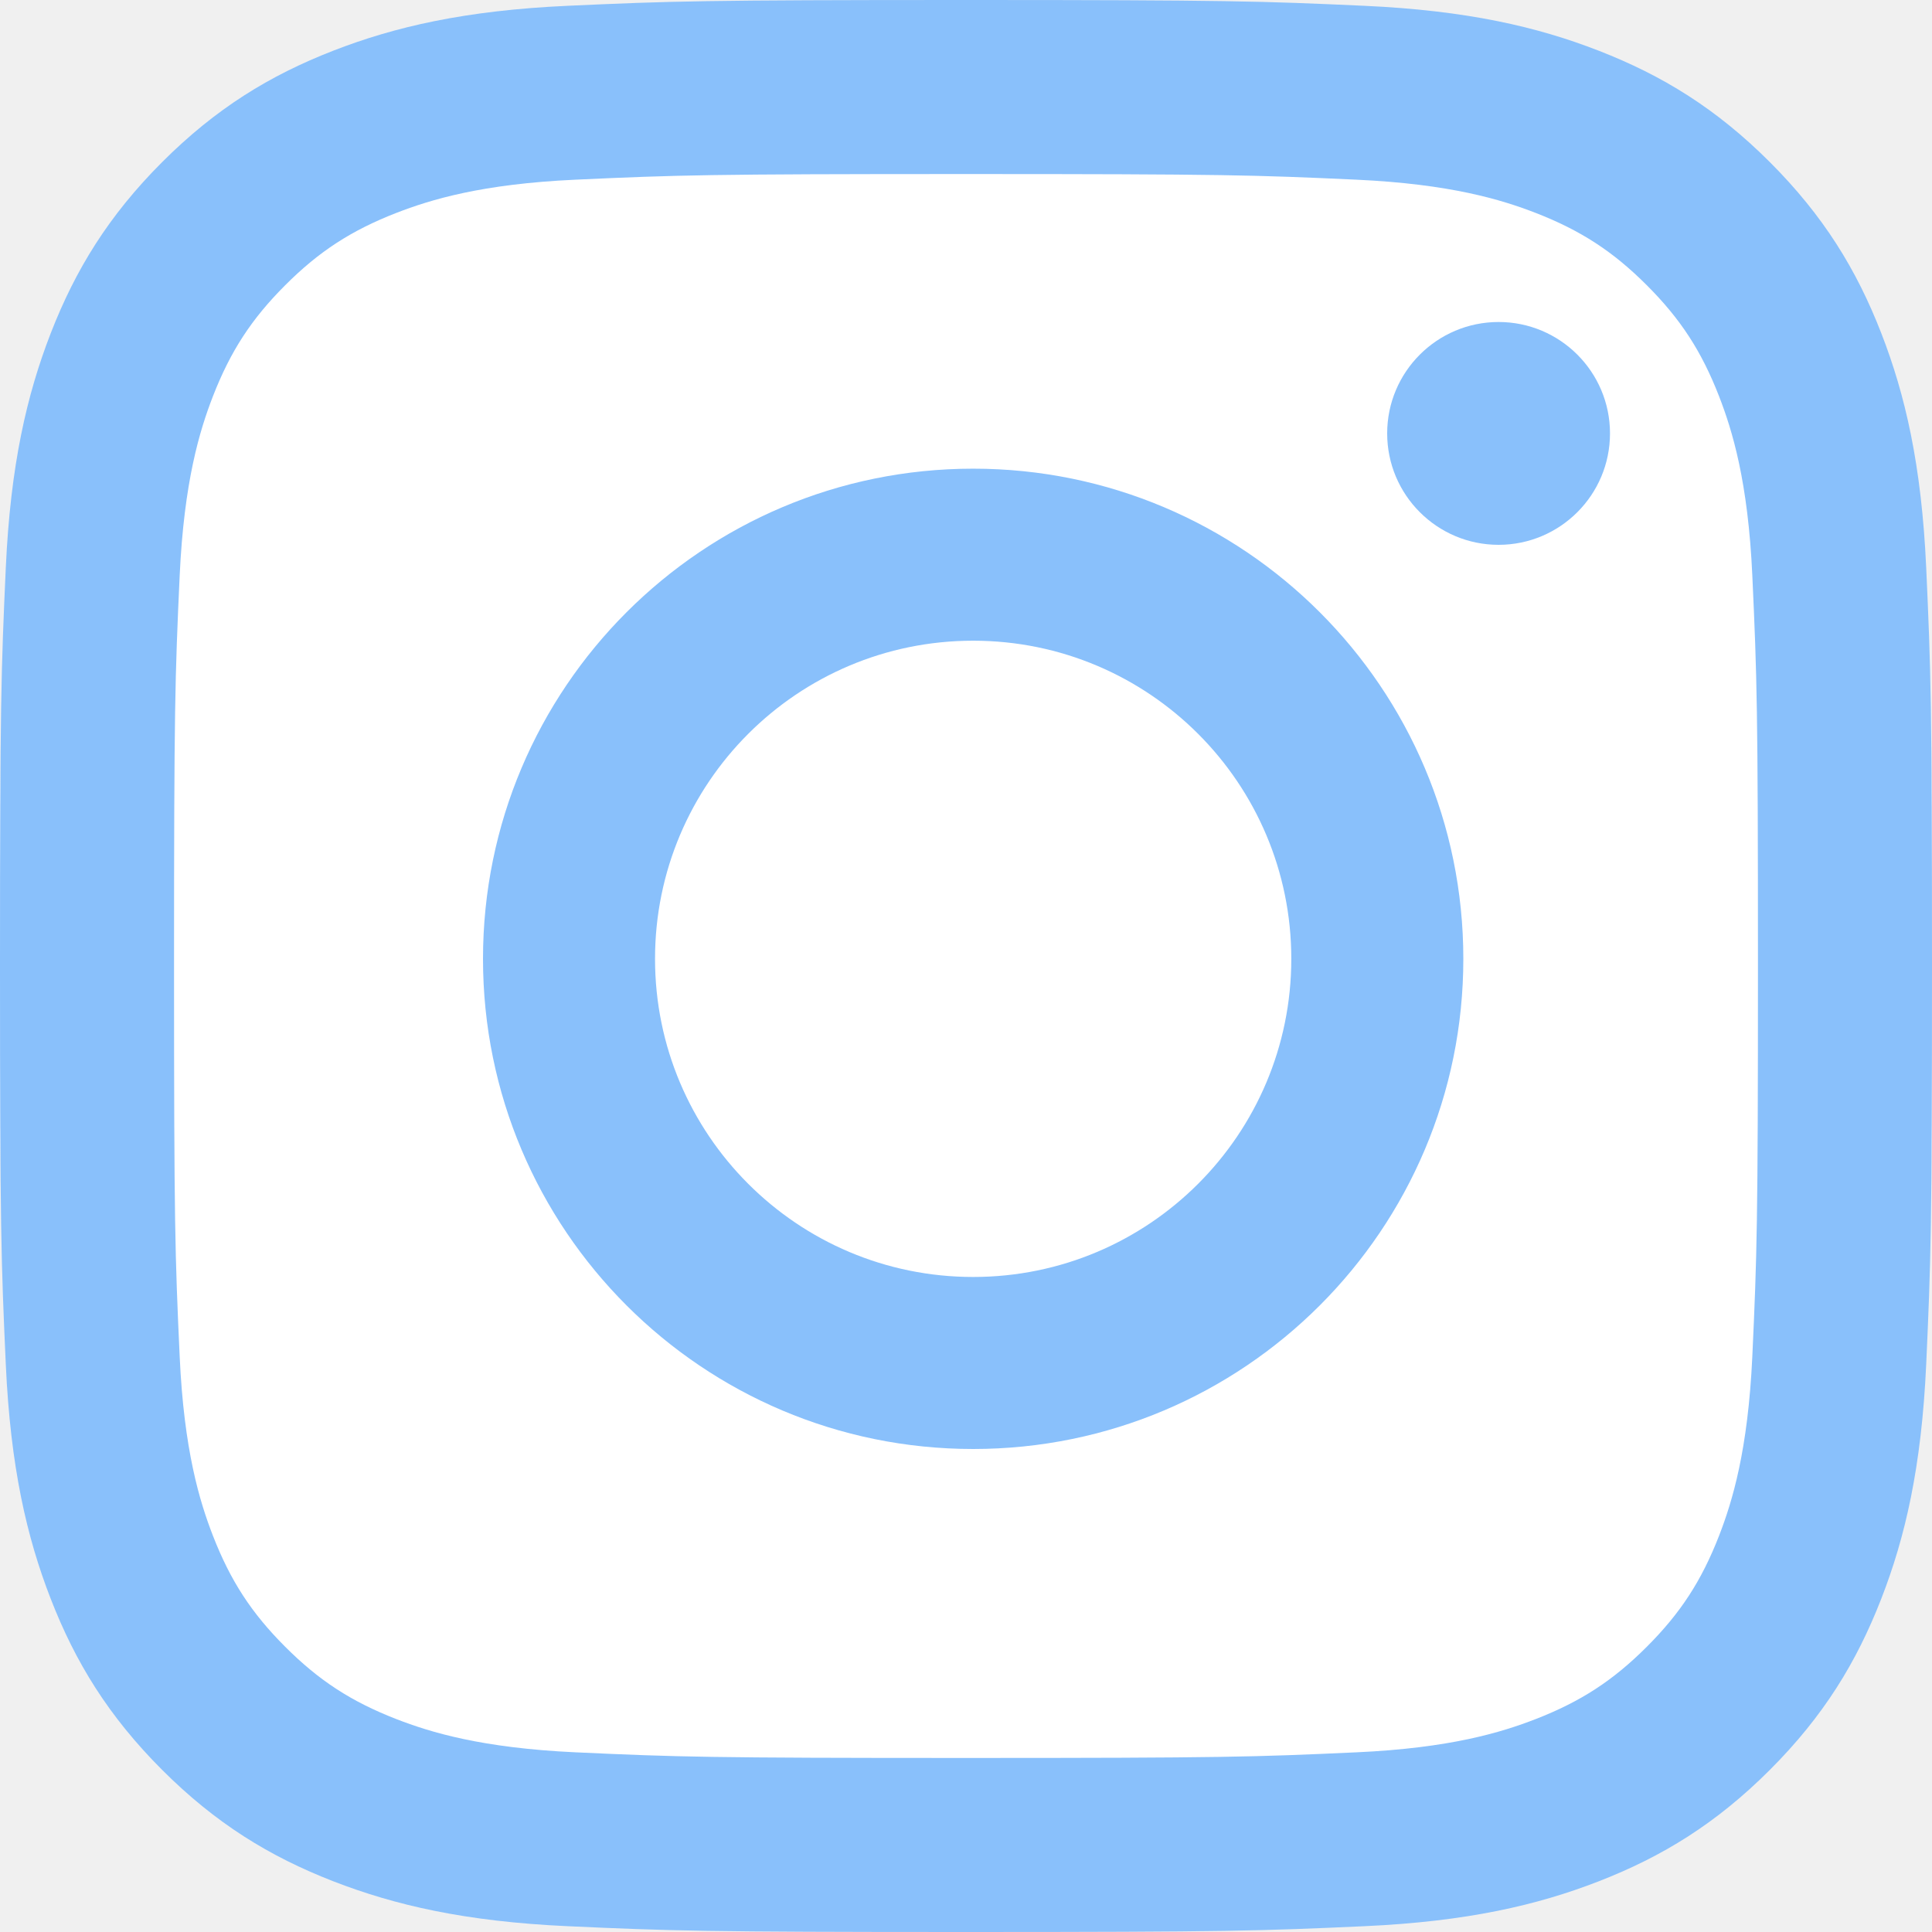
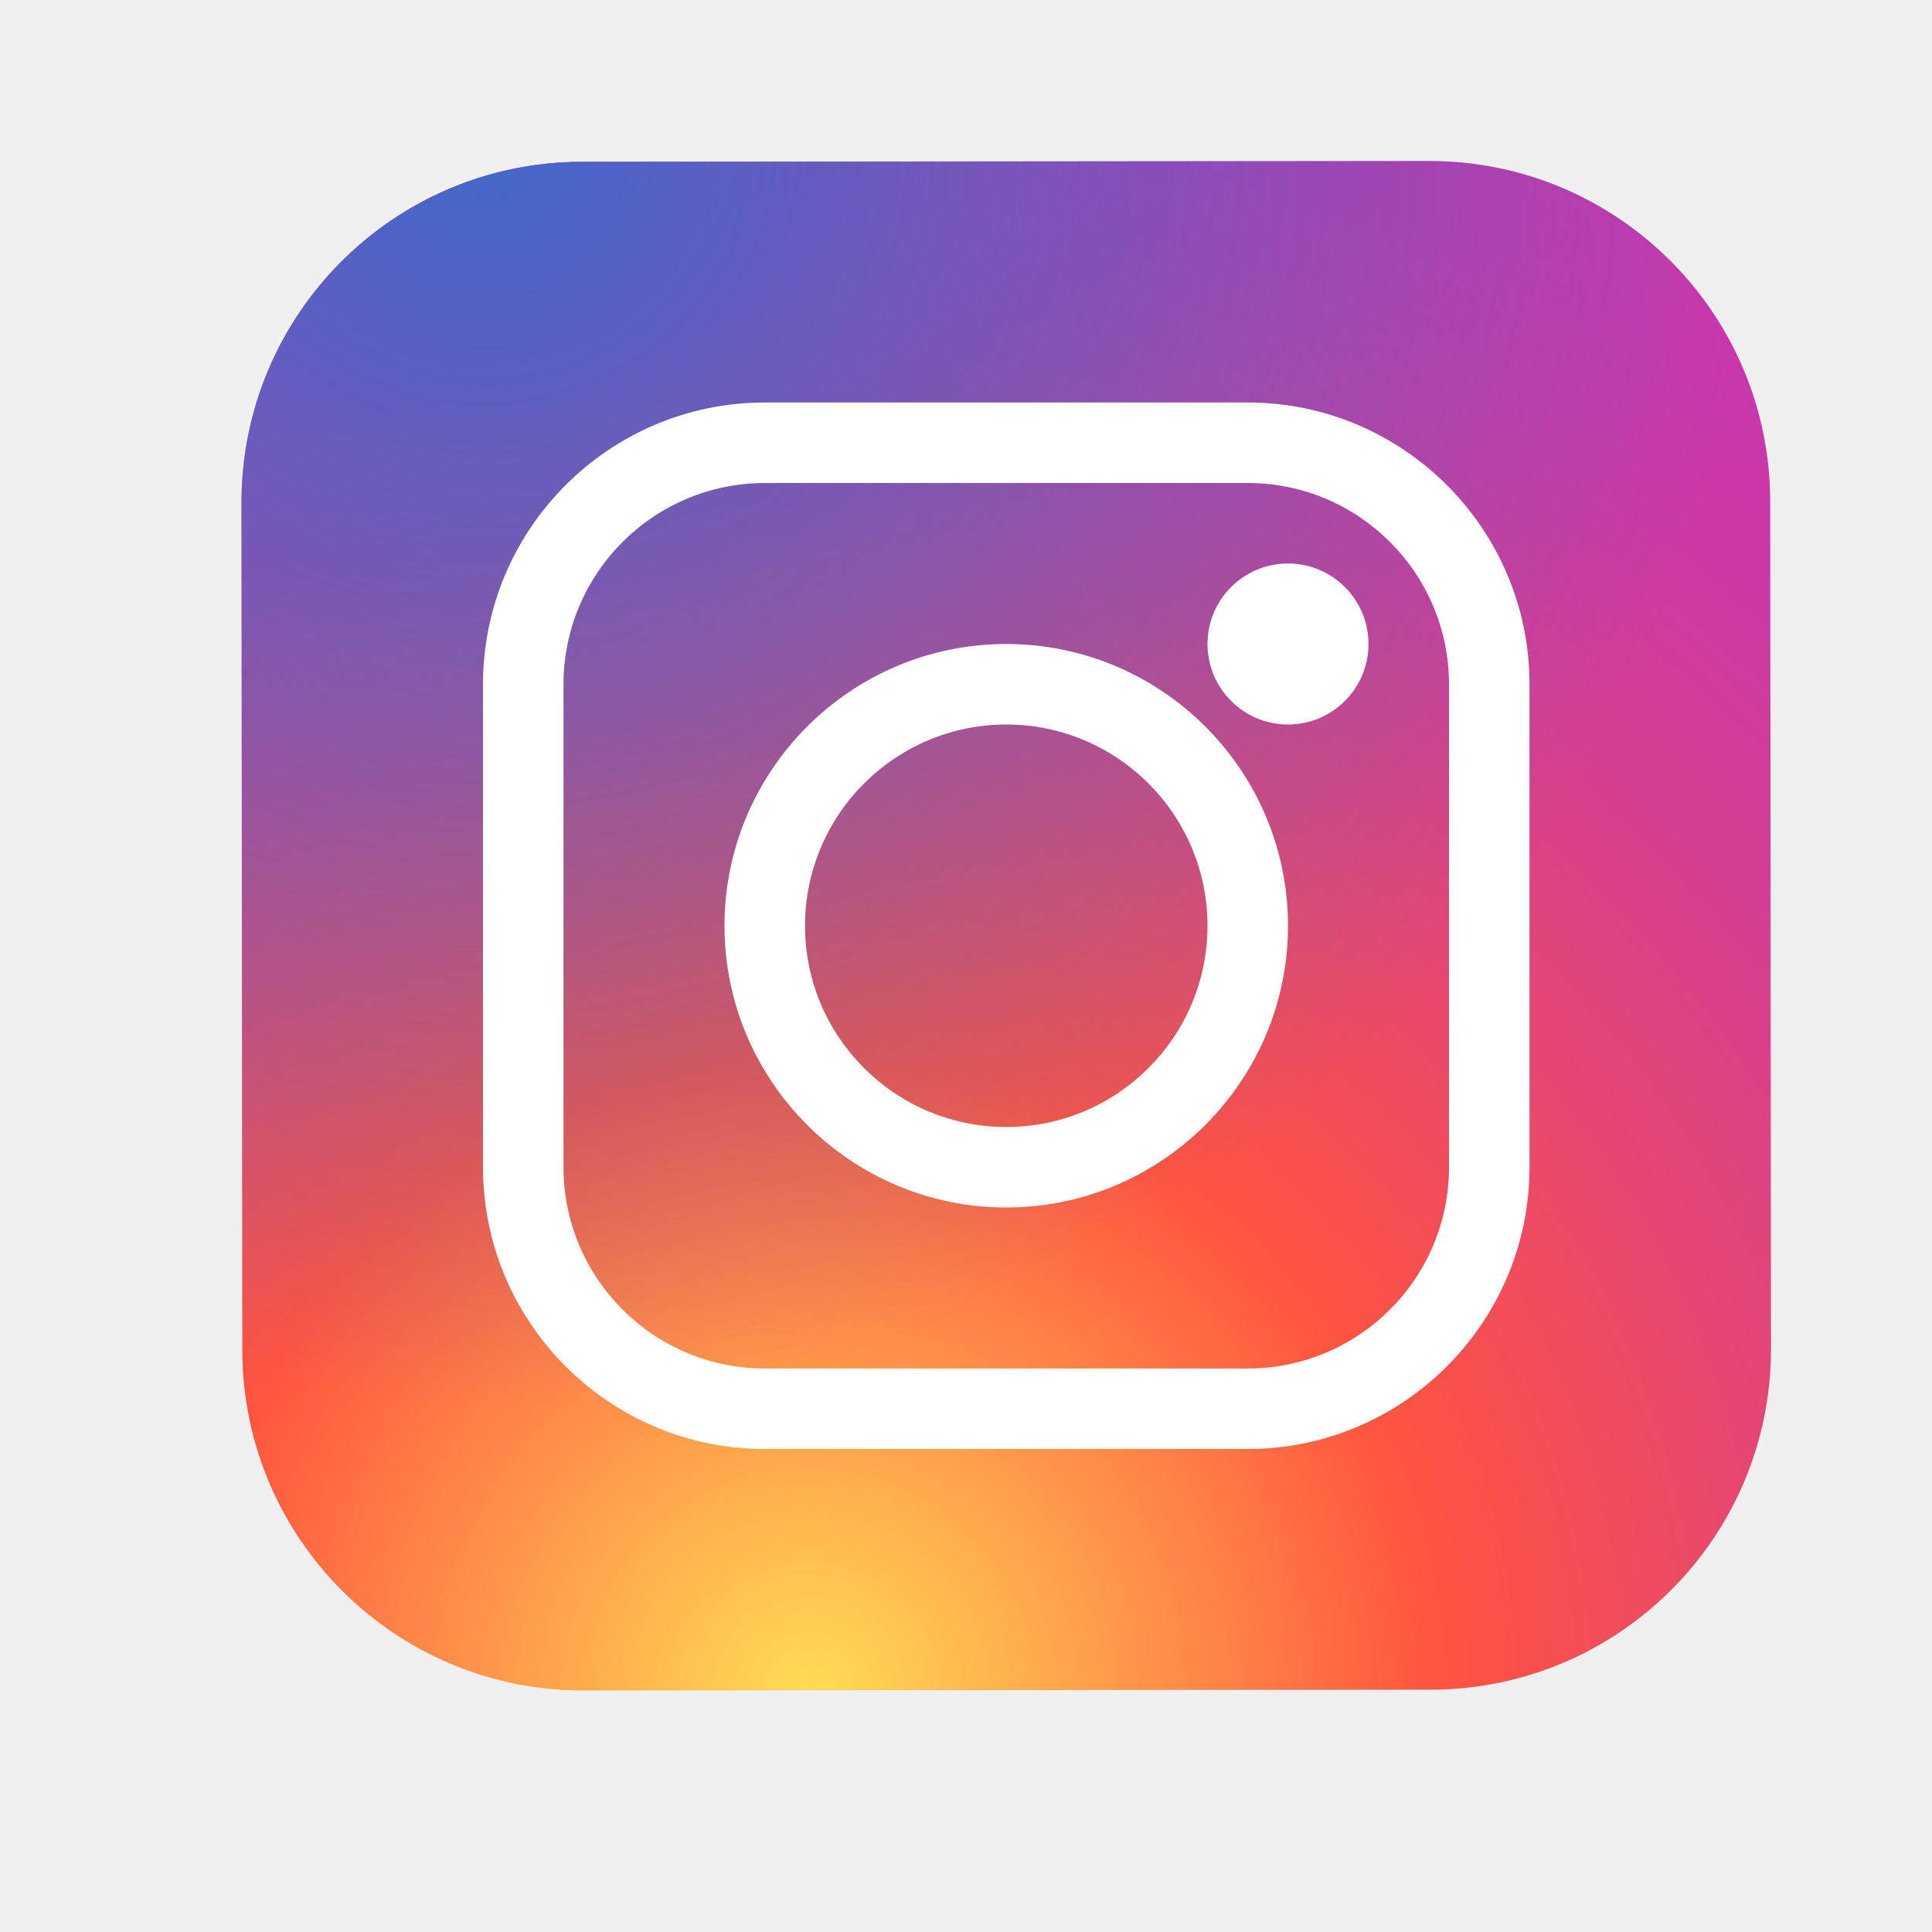
- <svg xmlns="http://www.w3.org/2000/svg" width="24px" height="24px" viewBox="0 0 24 24" version="1.1">
-   <g id="Page-1" stroke="none" stroke-width="1" fill="none" fill-rule="evenodd">
-     <g id="instagram">
-       <rect id="Rectangle" fill="#FFFFFF" x="0" y="2" width="24" height="20" rx="8" />
-       <path d="M12,0 C8.741,0 8.332,0.014 7.052,0.072 C5.775,0.13 4.903,0.333 4.139,0.63 C3.35,0.937 2.681,1.347 2.014,2.014 C1.347,2.681 0.937,3.351 0.63,4.14 C0.334,4.903 0.13,5.775 0.072,7.053 C0.014,8.332 0,8.741 0,12 C0,15.259 0.014,15.668 0.072,16.948 C0.13,18.225 0.333,19.097 0.63,19.861 C0.937,20.65 1.347,21.319 2.014,21.986 C2.681,22.653 3.351,23.063 4.14,23.37 C4.903,23.666 5.775,23.87 7.053,23.928 C8.332,23.986 8.741,24 12,24 C15.259,24 15.668,23.986 16.948,23.928 C18.225,23.87 19.097,23.667 19.861,23.37 C20.65,23.063 21.319,22.653 21.986,21.986 C22.653,21.319 23.063,20.649 23.37,19.86 C23.667,19.097 23.87,18.225 23.928,16.947 C23.986,15.668 24,15.259 24,12 C24,8.741 23.986,8.332 23.928,7.052 C23.87,5.775 23.667,4.903 23.37,4.139 C23.063,3.35 22.653,2.681 21.986,2.014 C21.319,1.347 20.649,0.937 19.86,0.63 C19.097,0.333 18.225,0.13 16.947,0.072 C15.668,0.014 15.259,0 12.001,0 L12,0 Z M12,2.162 C15.204,2.162 15.584,2.174 16.849,2.232 C18.019,2.286 18.654,2.481 19.077,2.645 C19.637,2.863 20.037,3.123 20.457,3.543 C20.877,3.963 21.137,4.363 21.355,4.923 C21.519,5.346 21.715,5.981 21.768,7.151 C21.826,8.416 21.838,8.796 21.838,12 C21.838,15.204 21.826,15.584 21.768,16.849 C21.714,18.019 21.519,18.654 21.355,19.077 C21.137,19.637 20.877,20.037 20.457,20.457 C20.037,20.877 19.637,21.137 19.077,21.355 C18.654,21.519 18.019,21.715 16.849,21.768 C15.584,21.826 15.204,21.838 12,21.838 C8.796,21.838 8.416,21.826 7.151,21.768 C5.981,21.714 5.346,21.519 4.923,21.355 C4.363,21.137 3.963,20.877 3.543,20.457 C3.123,20.037 2.863,19.637 2.645,19.077 C2.481,18.654 2.285,18.019 2.232,16.849 C2.174,15.584 2.162,15.204 2.162,12 C2.162,8.796 2.174,8.416 2.232,7.151 C2.286,5.981 2.481,5.346 2.645,4.923 C2.863,4.363 3.123,3.963 3.543,3.543 C3.963,3.123 4.363,2.863 4.923,2.645 C5.346,2.481 5.981,2.285 7.151,2.232 C8.416,2.174 8.796,2.162 12,2.162 L12,2.162 Z" id="Shape" fill="#89C0FB" />
-       <path d="M12.089,15.863 C9.906,15.863 8.137,14.094 8.137,11.911 C8.137,9.728 9.906,7.959 12.089,7.959 C14.272,7.959 16.041,9.728 16.041,11.911 C16.041,14.094 14.272,15.863 12.089,15.863 L12.089,15.863 Z M12.089,5.822 C8.726,5.822 6,8.548 6,11.911 C6,15.274 8.726,18 12.089,18 C15.452,18 18.178,15.274 18.178,11.911 C18.178,8.548 15.452,5.822 12.089,5.822 L12.089,5.822 Z M18.616,6.768 C19.38,6.768 20,6.148 20,5.384 C20,4.62 19.38,4 18.616,4 C17.852,4 17.232,4.62 17.232,5.384 C17.232,6.148 17.852,6.768 18.616,6.768 Z" id="Shape" fill="#89C0FB" />
-     </g>
+ <svg xmlns="http://www.w3.org/2000/svg" viewBox="0 0 24 24">
+   <defs>
+     <radialGradient id="a" cx="37.175%" cy="100.072%" r="124.654%" fx="37.175%" fy="100.072%">
+       <stop offset="0%" stop-color="#FD5" />
+       <stop offset="32.8%" stop-color="#FF543F" />
+       <stop offset="34.8%" stop-color="#FC5245" />
+       <stop offset="50.4%" stop-color="#E64771" />
+       <stop offset="64.3%" stop-color="#D53E91" />
+       <stop offset="76.1%" stop-color="#CC39A4" />
+       <stop offset="84.1%" stop-color="#C837AB" />
+     </radialGradient>
+     <radialGradient id="b" cx="16.092%" cy="-1.248%" r="82.77%" fx="16.092%" fy="-1.248%">
+       <stop offset="0%" stop-color="#4168C9" />
+       <stop offset="99.9%" stop-color="#4168C9" stop-opacity="0" />
+     </radialGradient>
+   </defs>
+   <g fill="none" fill-rule="nonzero" transform="translate(3 2)">
+     <path fill="url(#a)" d="M14.784 18.99 4.234 19A4.233 4.233 0 0 1 .01 14.784L0 4.234A4.233 4.233 0 0 1 4.216.01L14.766 0a4.233 4.233 0 0 1 4.224 4.216l.01 10.55a4.232 4.232 0 0 1-4.216 4.224Z" />
+     <path fill="url(#b)" d="M14.784 18.99 4.234 19A4.233 4.233 0 0 1 .01 14.784L0 4.234A4.233 4.233 0 0 1 4.216.01L14.766 0a4.233 4.233 0 0 1 4.224 4.216l.01 10.55a4.232 4.232 0 0 1-4.216 4.224Z" />
+     <path fill="#FFF" d="M9.5 13C7.57 13 6 11.43 6 9.5S7.57 6 9.5 6 13 7.57 13 9.5 11.43 13 9.5 13Zm0-6A2.503 2.503 0 0 0 7 9.5C7 10.879 8.121 12 9.5 12S12 10.879 12 9.5 10.879 7 9.5 7Z" />
+     <circle cx="13" cy="6" r="1" fill="#FFF" />
+     <path fill="#FFF" d="M12.5 16h-6C4.57 16 3 14.43 3 12.5v-6C3 4.57 4.57 3 6.5 3h6C14.43 3 16 4.57 16 6.5v6c0 1.93-1.57 3.5-3.5 3.5Zm-6-12A2.503 2.503 0 0 0 4 6.5v6C4 13.879 5.122 15 6.5 15h6c1.379 0 2.5-1.121 2.5-2.5v-6C15 5.122 13.879 4 12.5 4h-6Z" />
  </g>
</svg>
